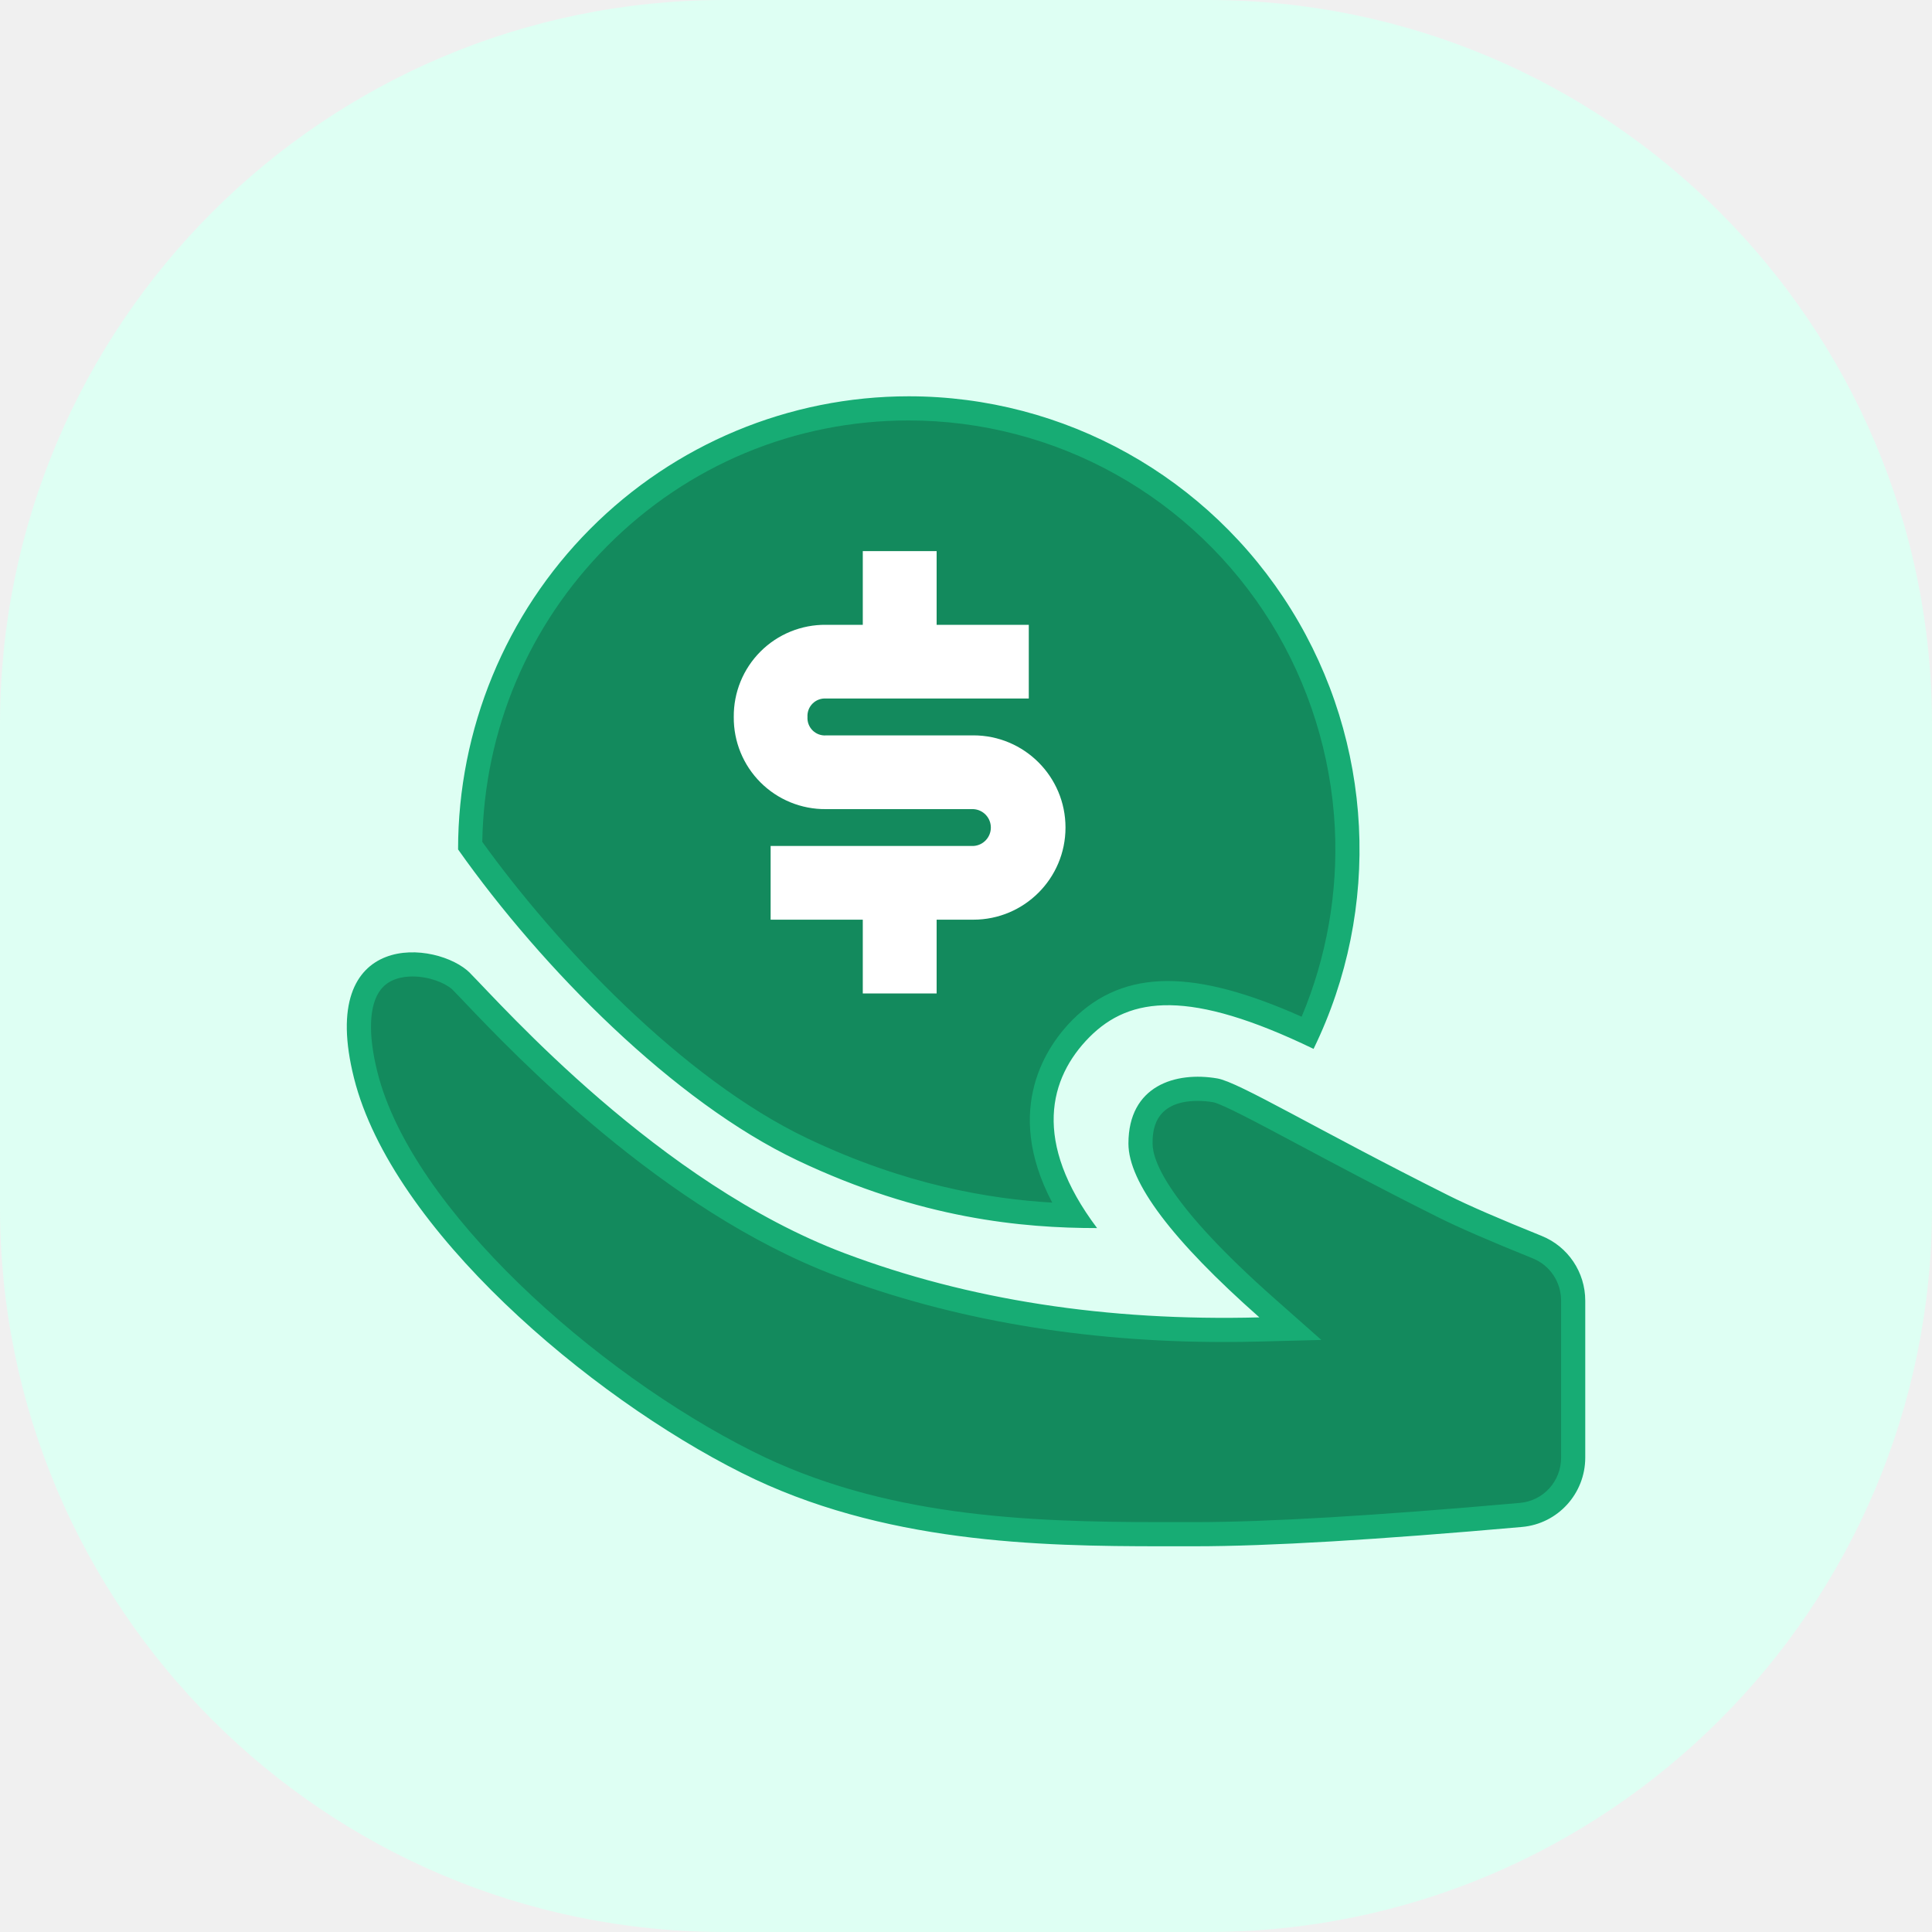
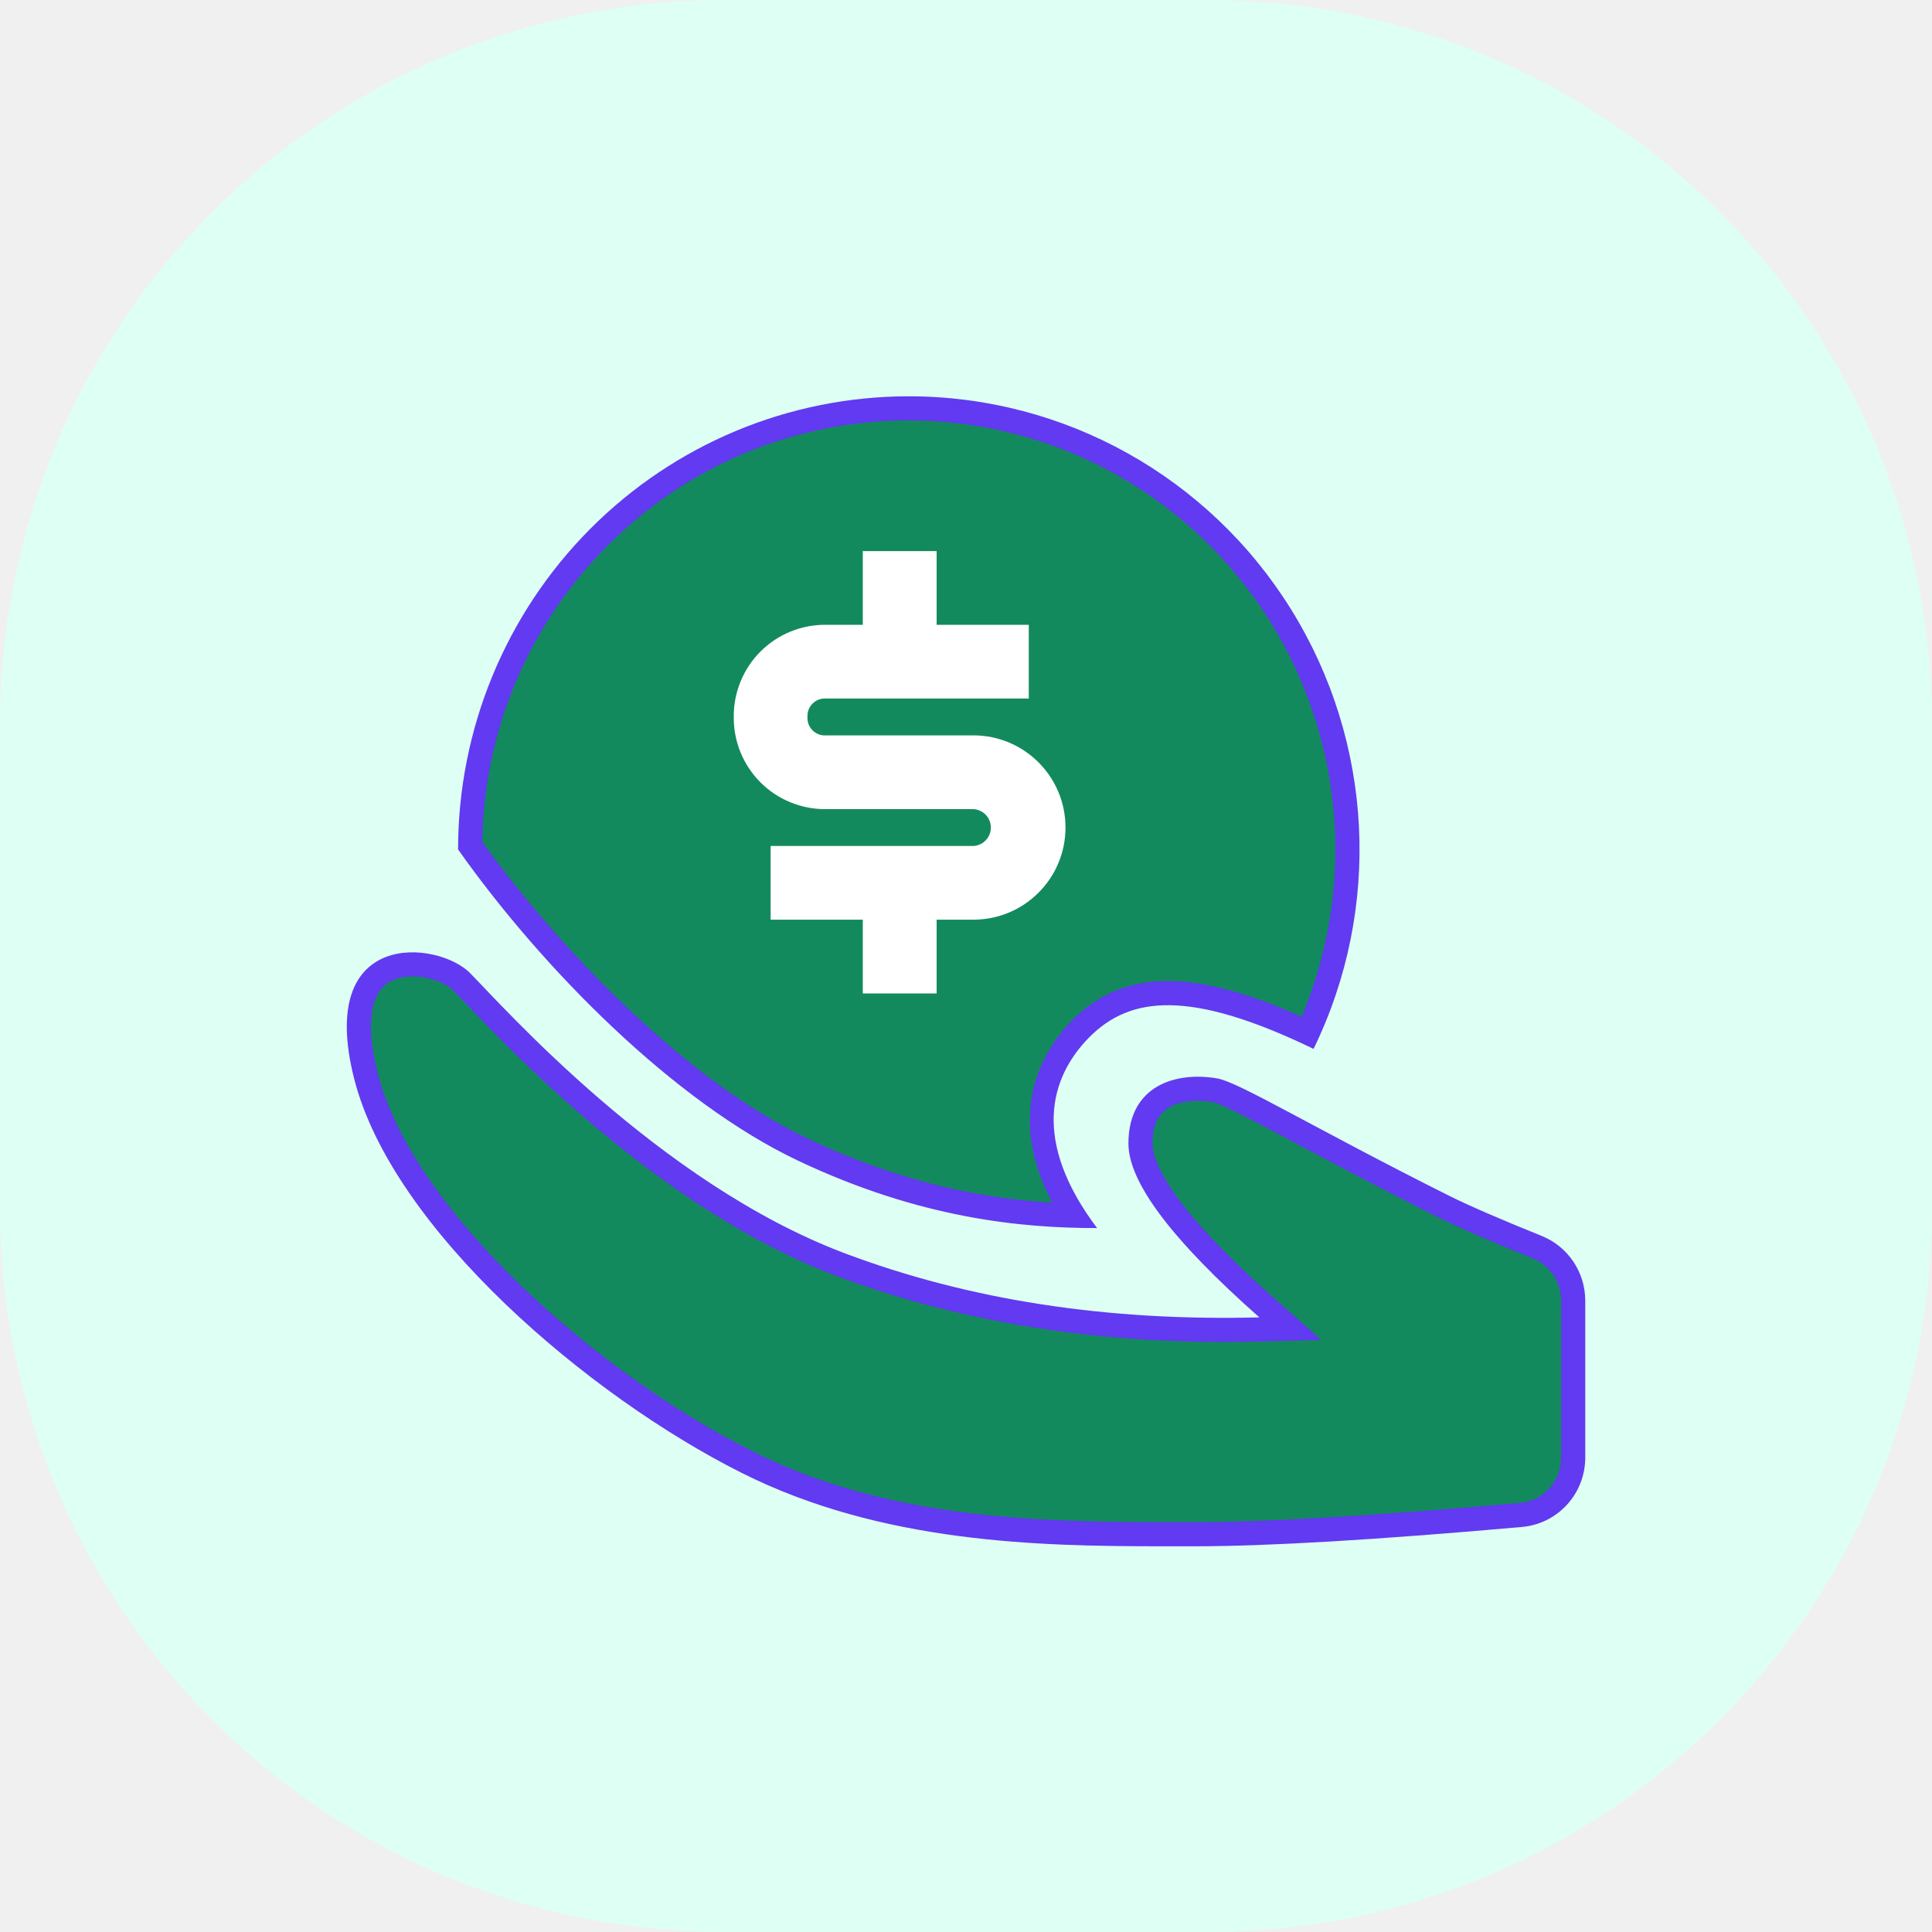
<svg xmlns="http://www.w3.org/2000/svg" width="40" height="40" viewBox="0 0 40 40">
  <defs>
-     <style>.a{fill:#defff3;}.b{fill:none;}.c{fill:#138a5d;stroke-miterlimit:10;}.d{fill:#fff;}.e,.f{stroke:none;}.f{fill:#17ac74;}</style>
+     <style>.a{fill:#defff3;}.b{fill:none;}.c{fill:#138a5d;stroke-miterlimit:10;}.d{fill:#fff;}.e,.f{stroke:none;}.f{fill:#613af1;}</style>
  </defs>
  <g transform="translate(-216 -371)">
    <rect class="a" width="40" height="40" rx="15" transform="translate(216 371)" />
    <path class="b" d="M0,0H25.641V23.81H0Z" transform="translate(223.18 379.205)" />
    <g class="c" transform="translate(223.18 379.205)">
      <path class="e" d="M 16.877 23.559 C 14.035 23.559 11.03 23.444 8.289 22.067 C 6.643 21.241 4.877 19.978 3.444 18.601 C 2.297 17.498 0.836 15.815 0.394 14.062 C 0.17 13.178 0.209 12.511 0.505 12.131 C 0.742 11.826 1.101 11.762 1.36 11.762 C 1.777 11.762 2.168 11.927 2.354 12.097 L 2.378 12.121 C 2.439 12.183 2.524 12.272 2.632 12.386 C 3.634 13.438 6.684 16.641 10.217 17.975 C 12.6 18.874 15.273 19.33 18.161 19.33 C 18.404 19.33 18.653 19.326 18.9 19.32 L 19.535 19.304 L 19.059 18.883 C 16.889 16.964 16.433 15.968 16.433 15.471 C 16.433 14.485 17.176 14.338 17.62 14.338 C 17.738 14.338 17.86 14.348 17.982 14.369 C 18.196 14.406 18.903 14.783 19.799 15.261 C 20.564 15.67 21.517 16.178 22.689 16.765 C 23.109 16.976 23.749 17.254 24.645 17.615 C 25.098 17.798 25.391 18.234 25.391 18.725 L 25.391 21.972 C 25.391 22.594 24.926 23.105 24.309 23.16 C 21.325 23.424 19.052 23.559 17.554 23.559 L 17.225 23.559 L 16.877 23.559 Z M 15.051 16.964 C 13.685 16.926 11.749 16.691 9.438 15.593 C 6.753 14.318 4.065 11.424 2.554 9.303 C 2.575 6.893 3.517 4.631 5.214 2.925 C 6.929 1.2 9.209 0.25 11.634 0.25 C 13.174 0.25 14.698 0.646 16.042 1.396 C 17.386 2.146 18.527 3.236 19.341 4.548 C 20.155 5.861 20.627 7.371 20.705 8.917 C 20.78 10.379 20.501 11.847 19.897 13.177 C 18.71 12.625 17.761 12.356 17 12.356 C 16.28 12.356 15.691 12.596 15.199 13.09 C 14.585 13.709 13.797 15.006 15.051 16.964 Z" />
      <path class="f" d="M 16.877 23.309 L 17.554 23.309 C 19.045 23.309 21.311 23.175 24.287 22.911 C 24.774 22.868 25.141 22.464 25.141 21.972 L 25.141 18.725 C 25.141 18.336 24.91 17.991 24.551 17.847 C 23.649 17.483 23.003 17.202 22.577 16.988 C 21.402 16.4 20.448 15.891 19.681 15.482 C 18.881 15.055 18.125 14.652 17.94 14.616 C 17.831 14.597 17.724 14.588 17.62 14.588 C 16.683 14.588 16.683 15.253 16.683 15.471 C 16.683 15.836 17.013 16.74 19.225 18.695 L 20.177 19.537 L 18.907 19.57 C 18.657 19.576 18.406 19.58 18.161 19.58 C 15.243 19.58 12.54 19.118 10.128 18.209 C 6.542 16.855 3.463 13.621 2.451 12.558 C 2.344 12.446 2.26 12.357 2.2 12.297 L 2.178 12.275 C 2.03 12.144 1.705 12.012 1.36 12.012 C 1.156 12.012 0.877 12.059 0.702 12.285 C 0.459 12.597 0.435 13.206 0.636 14 C 1.35 16.831 5.145 20.211 8.401 21.843 C 11.094 23.196 14.065 23.309 16.877 23.309 M 14.605 16.694 C 13.572 14.732 14.516 13.423 15.022 12.913 C 15.563 12.37 16.21 12.106 17 12.106 C 17.747 12.106 18.656 12.348 19.769 12.845 C 20.287 11.612 20.524 10.268 20.456 8.929 C 20.379 7.426 19.92 5.957 19.129 4.68 C 18.337 3.404 17.228 2.344 15.92 1.615 C 14.613 0.885 13.132 0.5 11.634 0.5 C 9.276 0.5 7.059 1.424 5.391 3.101 C 3.76 4.742 2.845 6.911 2.805 9.225 C 4.307 11.314 6.931 14.125 9.545 15.368 C 11.57 16.33 13.302 16.617 14.605 16.694 M 16.877 23.809 C 14.345 23.809 11.079 23.748 8.177 22.29 C 5.007 20.701 0.939 17.244 0.151 14.123 C -0.637 11.002 1.885 11.268 2.555 11.943 L 2.555 11.945 C 3.226 12.621 6.461 16.29 10.305 17.741 C 12.867 18.707 15.731 19.152 18.894 19.07 C 17.086 17.472 16.183 16.273 16.183 15.471 C 16.183 14.272 17.158 13.974 18.024 14.123 C 18.467 14.198 20.07 15.174 22.801 16.541 C 23.225 16.754 23.873 17.034 24.738 17.383 C 25.284 17.603 25.641 18.134 25.641 18.725 L 25.641 21.972 C 25.641 22.72 25.073 23.343 24.332 23.409 C 21.336 23.674 19.077 23.809 17.554 23.809 C 17.335 23.809 17.109 23.809 16.877 23.809 Z M 15.534 17.221 C 13.992 17.221 11.881 17.031 9.33 15.819 C 6.78 14.607 4.053 11.858 2.304 9.382 C 2.304 6.894 3.287 4.508 5.036 2.749 C 6.787 0.988 9.159 -1.952514594449895e-06 11.634 -1.952514594449895e-06 C 14.858 -0.001 17.849 1.669 19.553 4.416 C 21.258 7.165 21.433 10.603 20.016 13.511 C 17.449 12.27 16.216 12.423 15.377 13.266 C 14.537 14.112 14.189 15.434 15.534 17.221 Z" />
    </g>
    <g transform="translate(231.192 382.41)">
      <path class="d" d="M4.96,3.816H1.908a.36.36,0,0,1-.382-.382.361.361,0,0,1,.382-.382h4.2V1.526H4.2V0H2.671V1.526H1.908A1.889,1.889,0,0,0,0,3.434,1.889,1.889,0,0,0,1.908,5.342H4.96a.382.382,0,0,1,0,.763H.763V7.631H2.671V9.158H4.2V7.631H4.96a1.908,1.908,0,0,0,0-3.816Z" />
    </g>
  </g>
</svg>
